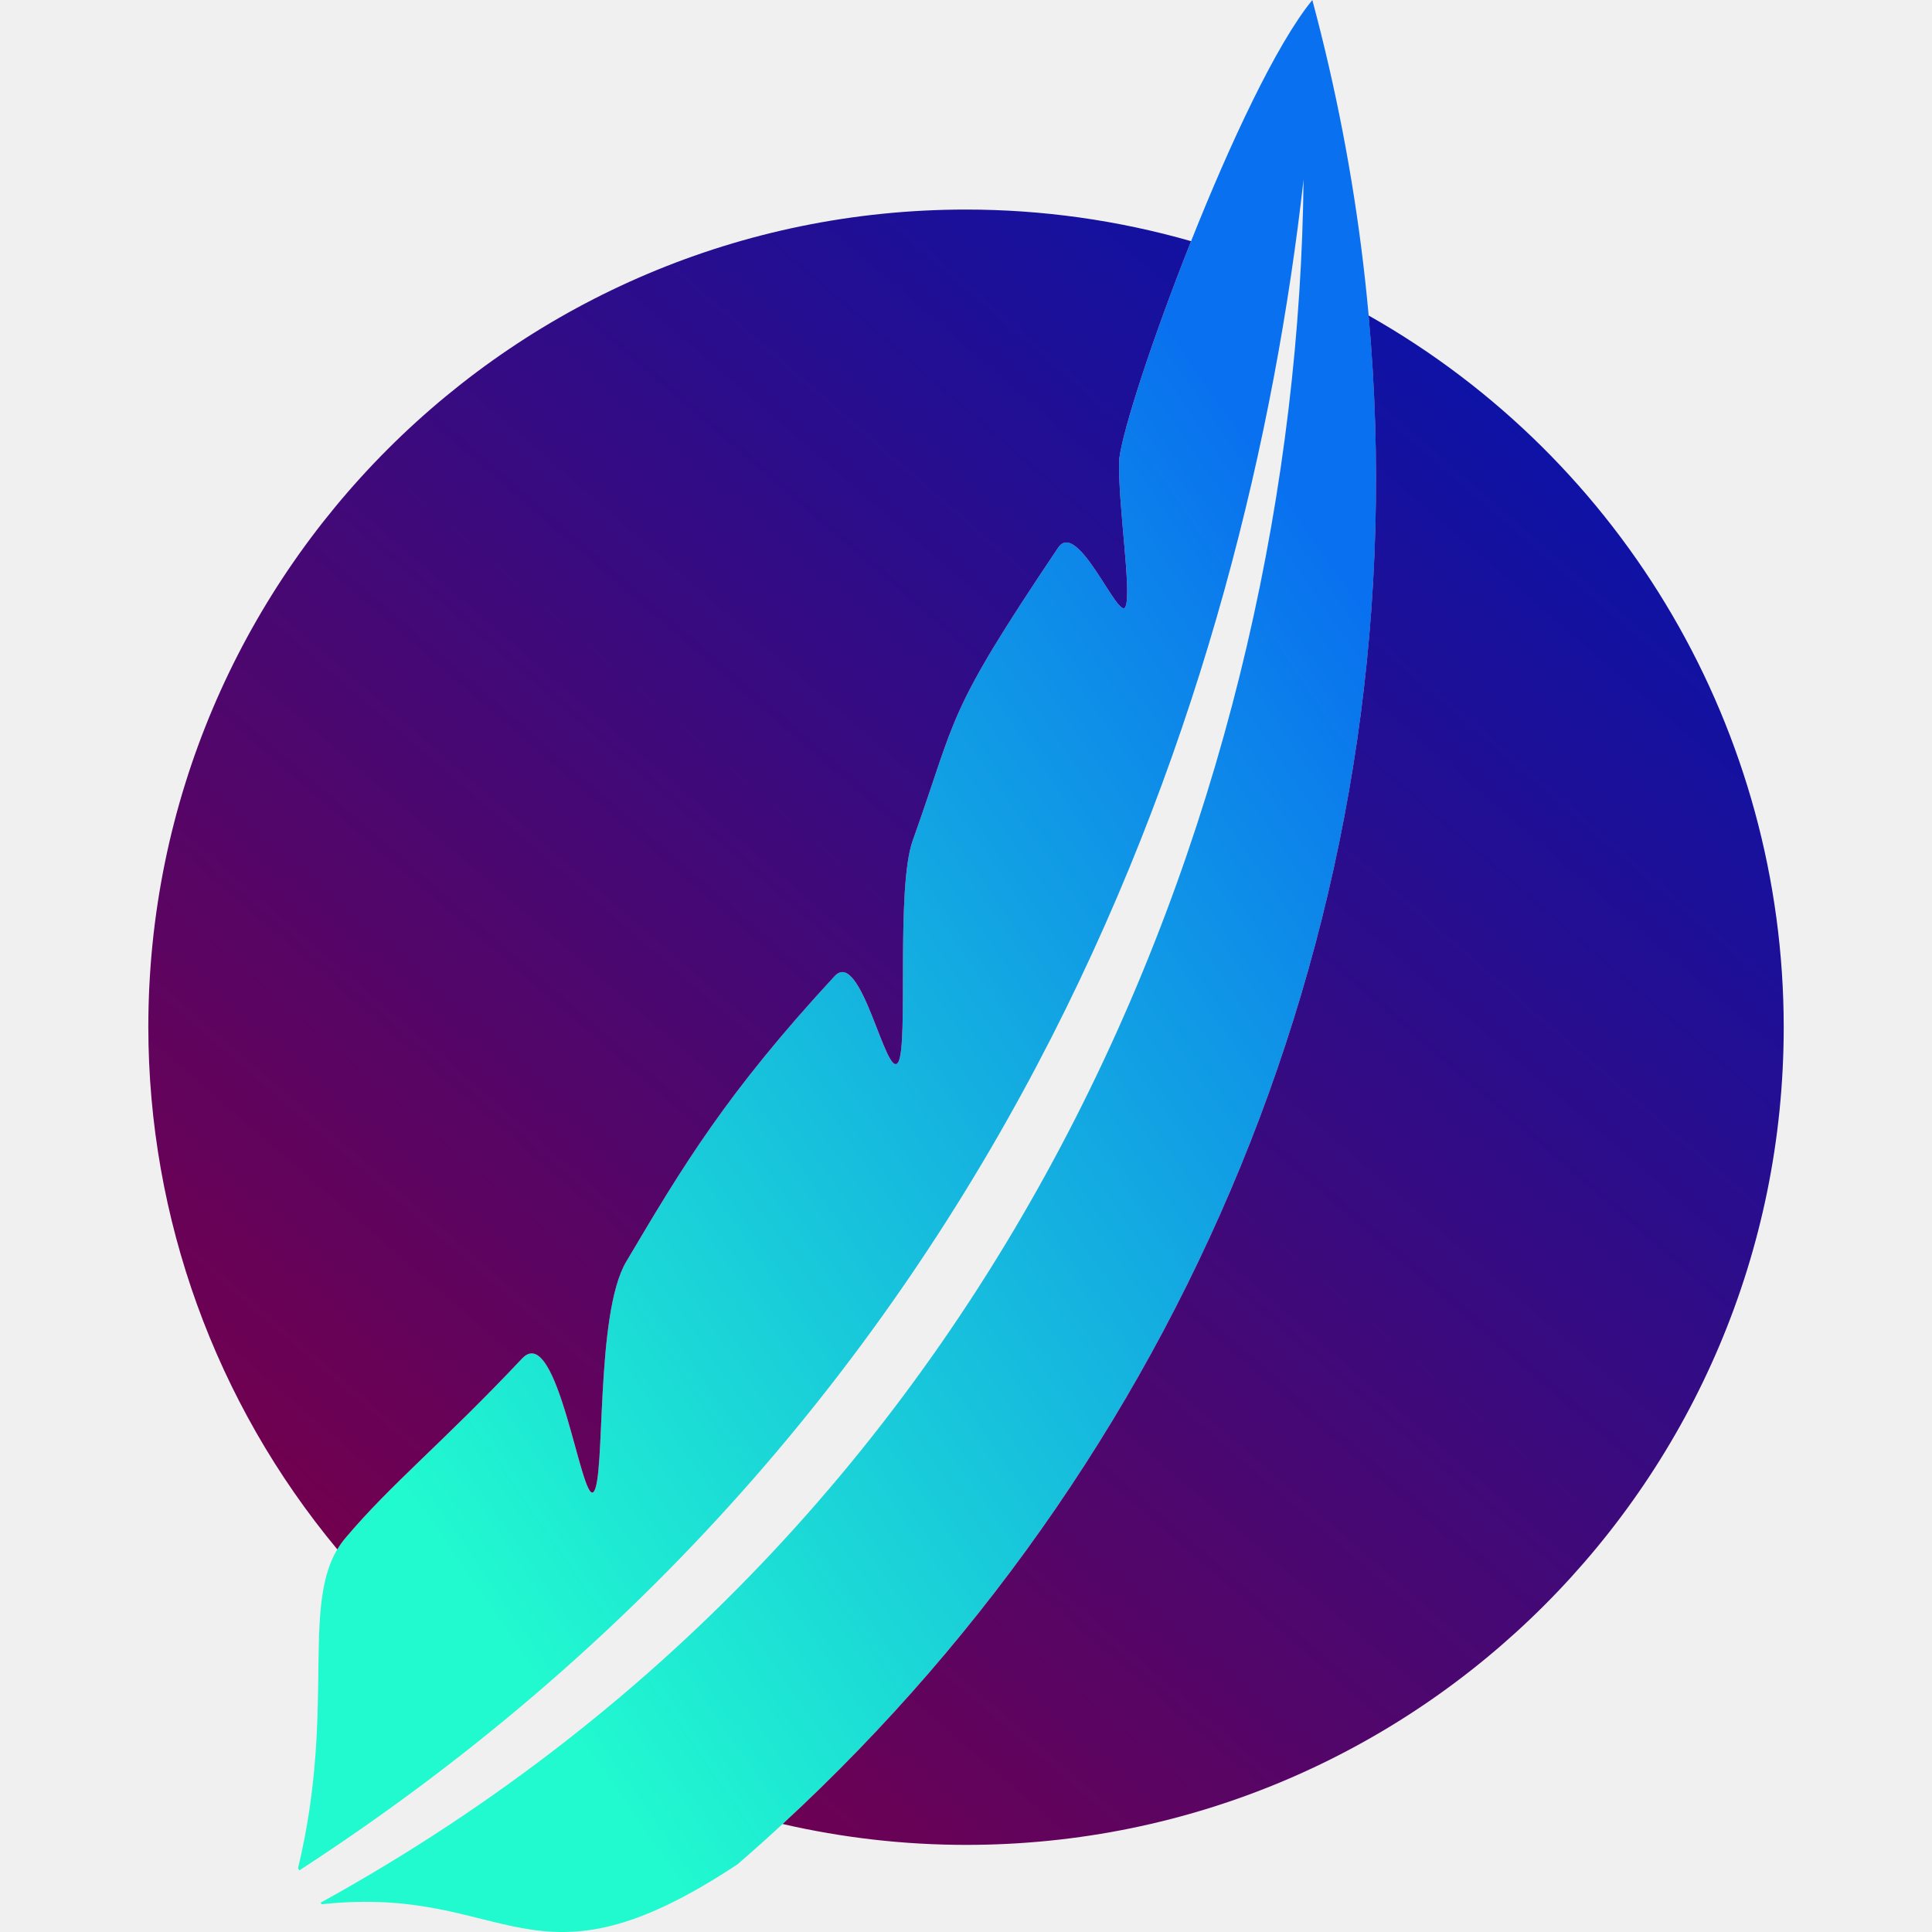
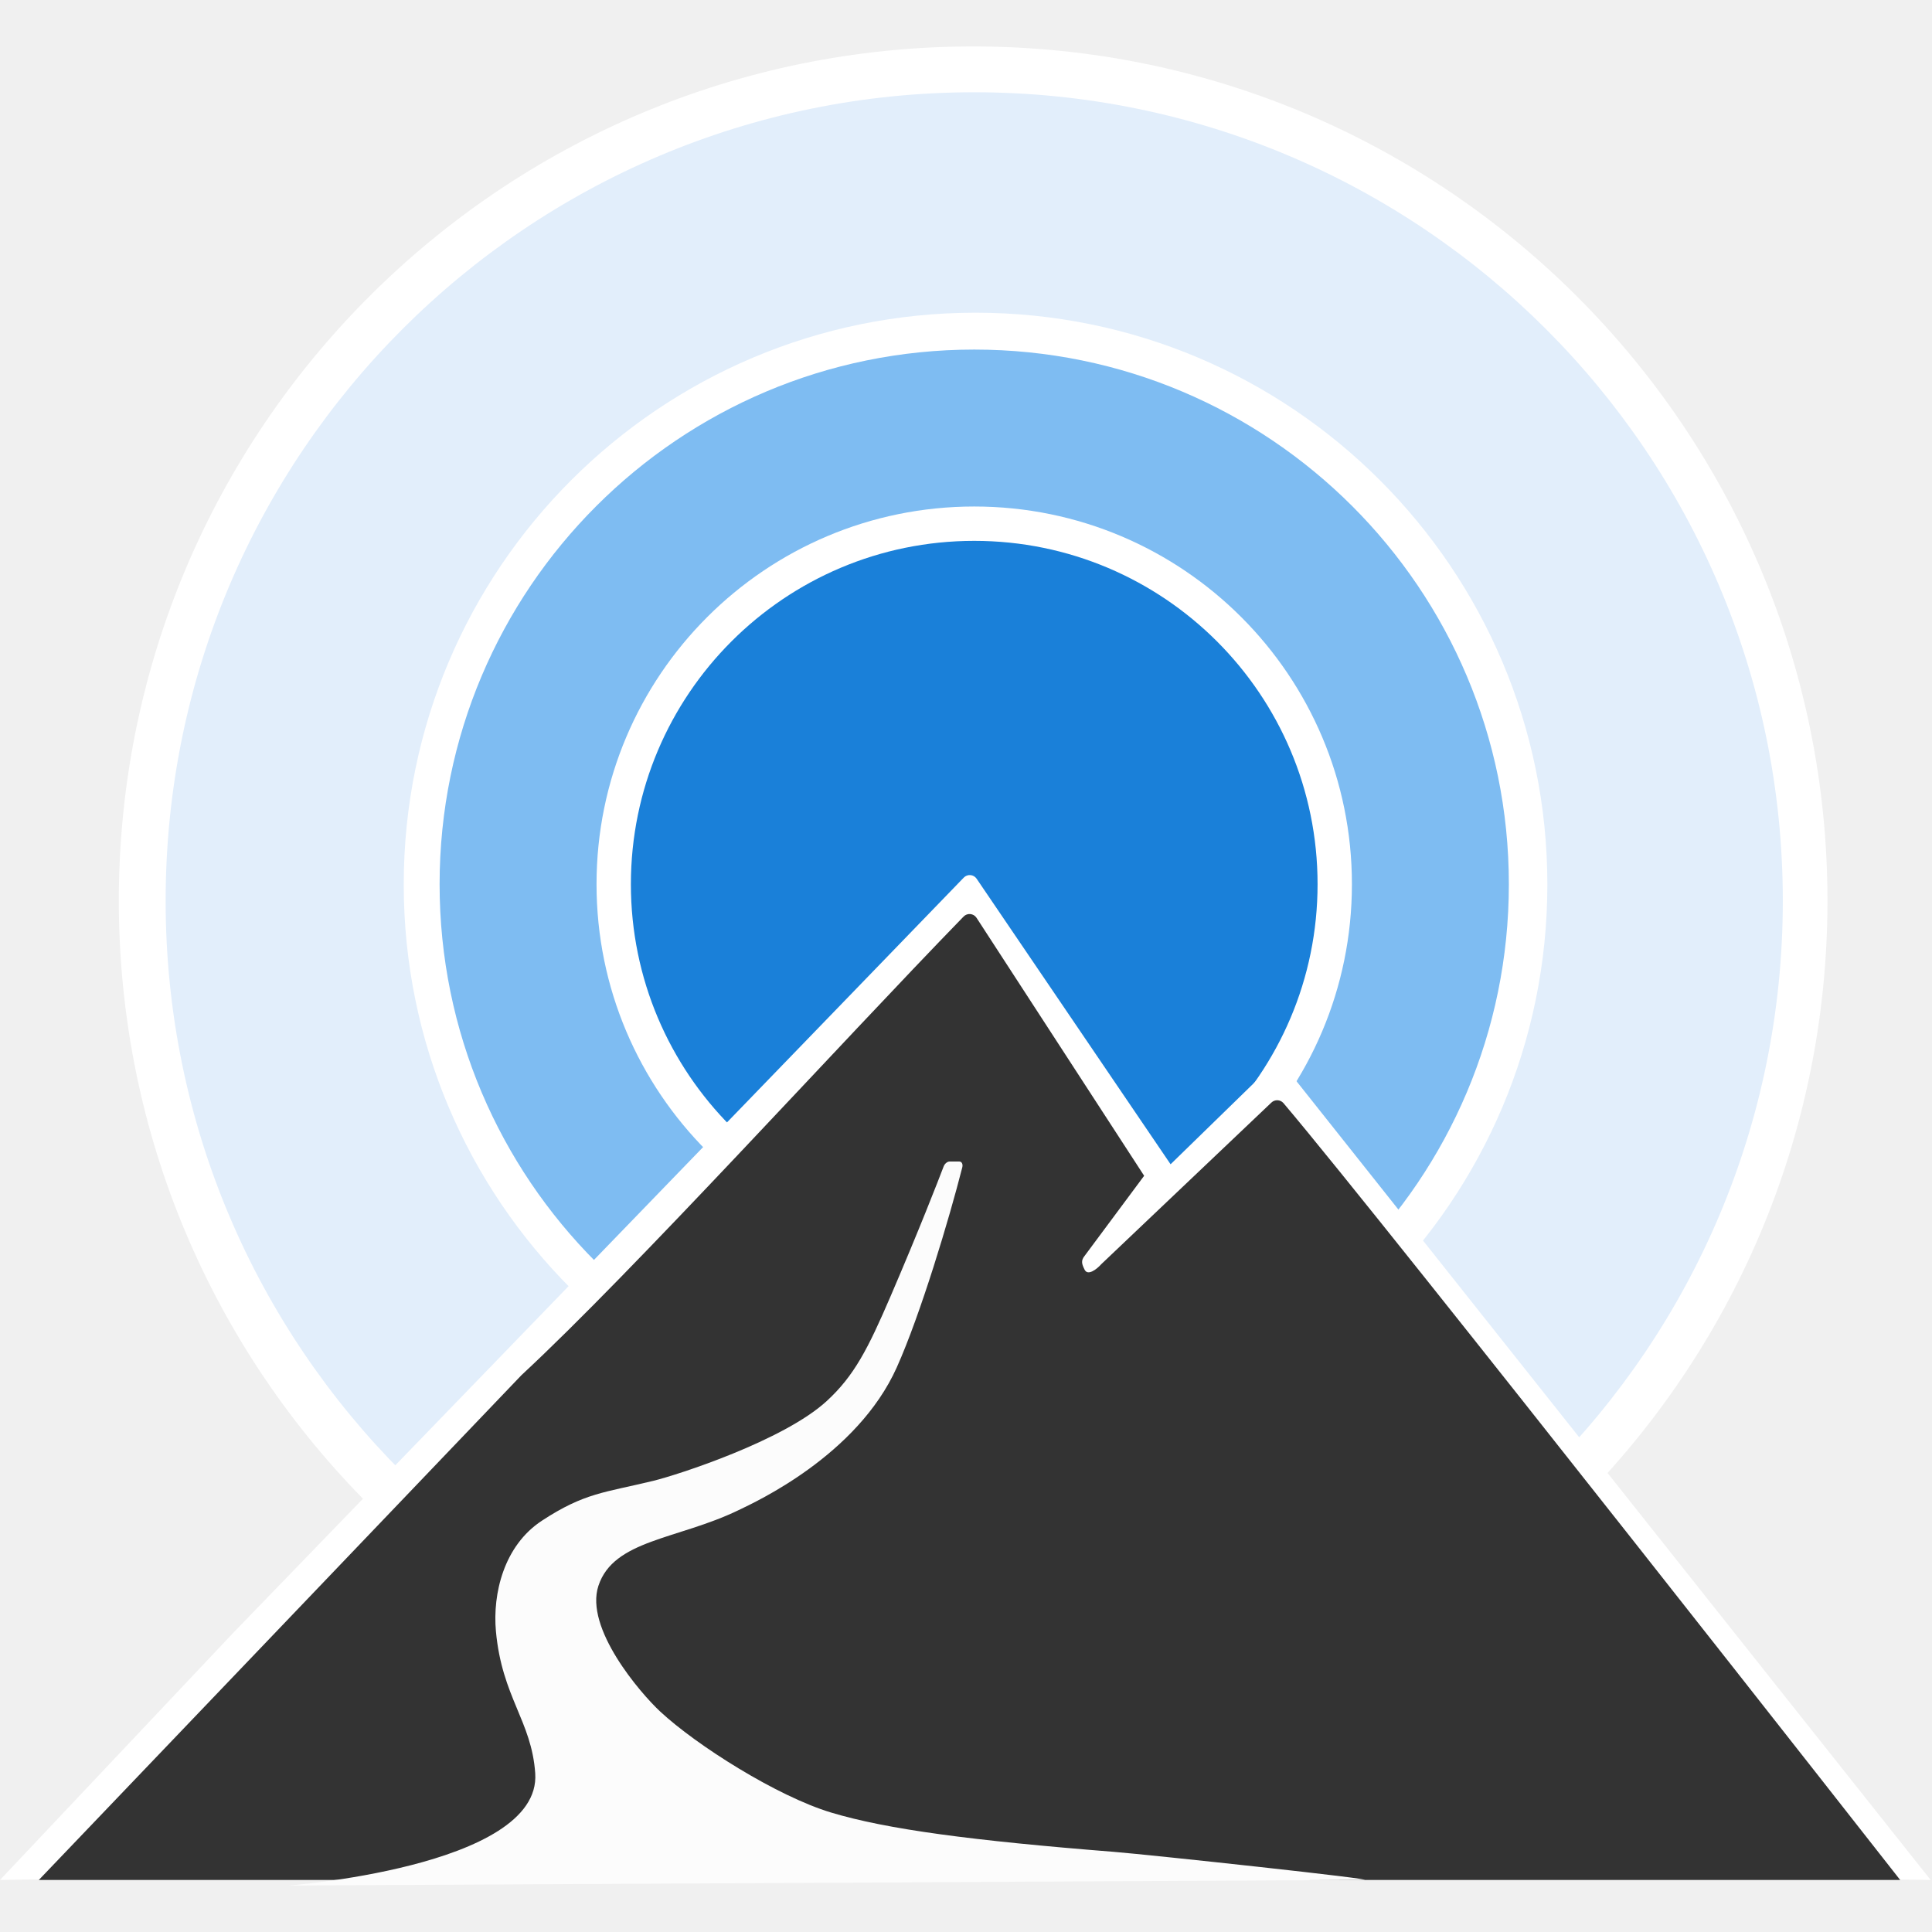
- <svg xmlns="http://www.w3.org/2000/svg" xmlns:xlink="http://www.w3.org/1999/xlink" width="512" height="512" version="1.1" viewBox="0 0 512 512">
-   <defs>
-     <linearGradient id="linearGradient22708">
-       <stop stop-color="#21facf" offset="0" />
-       <stop stop-color="#0970ef" offset="1" />
-     </linearGradient>
-     <linearGradient id="linearGradient6949" x1="68.454" x2="198.59" y1="246.73" y2="96.35" gradientTransform="translate(-5.754,-56.594)" gradientUnits="userSpaceOnUse">
-       <stop stop-color="#72004e" offset="0" />
-       <stop stop-color="#0015b1" offset="1" />
-     </linearGradient>
-     <linearGradient id="linearGradient22718" x1="56.735" x2="155.2" y1="246.96" y2="58.575" gradientUnits="userSpaceOnUse">
-       <stop stop-color="#4f00da" offset="0" />
-       <stop stop-color="#e5311b" offset="1" />
-     </linearGradient>
-     <linearGradient id="linearGradient23463" x1="68.454" x2="198.59" y1="246.73" y2="96.35" gradientUnits="userSpaceOnUse" xlink:href="#linearGradient22708" />
-     <linearGradient id="linearGradient903" x1="54.478" x2="192.1" y1="247.56" y2="9.809" gradientTransform="matrix(.87923 0 0 .87923 -9.551 48.787)" gradientUnits="userSpaceOnUse">
-       <stop stop-color="#dc180d" offset="0" />
-       <stop stop-color="#f96e20" offset=".5" />
-       <stop stop-color="#f4ce41" offset="1" />
-     </linearGradient>
-     <linearGradient id="linearGradient918" x1="39.468" x2="154.99" y1="204.22" y2="124.47" gradientUnits="userSpaceOnUse" xlink:href="#linearGradient22708" />
-   </defs>
-   <g transform="matrix(2.473 0 0 2.473 -4.8978 -4.8812)">
-     <path transform="translate(-5.5496,-57.412)" d="m148.16 59.393c-7.71 9.399-19.951 42.888-20.696 49.204-0.17 4.674 1.373 14.231 0.672 15.805-0.719 1.613-5.117-9.446-7.215-6.327-12.219 18.168-10.7 17.731-15.582 31.378-1.836 5.131-0.424 21.99-1.567 23.773-1.273 1.987-3.962-12.31-6.806-9.236-11.603 12.54-16.279 20.379-22.336 30.607-3.359 5.673-2.182 23.33-3.506 24.674-1.302 1.321-3.857-18.326-7.644-14.309-8.519 9.038-14.054 13.441-18.946 19.252-5.198 6.174-0.783 17.584-5.067 35.383l0.145 0.221c77.447-50.308 101.52-127.16 107.61-181.19-0.681 63.93-29.41 142.78-105.33 184.65l0.113 0.171c20.241-2.181 22.307 10.458 44.562-4.284 55.792-48.277 81.856-124.29 61.593-199.78z" display="none" fill="url(#linearGradient903)" />
-     <path transform="translate(-5.5498,-57.412)" d="m148.16 59.393c-7.71 9.399-19.951 42.888-20.696 49.204-0.17 4.674 1.373 14.231 0.672 15.805-0.719 1.613-5.117-9.446-7.215-6.327-12.219 18.168-10.7 17.731-15.582 31.378-1.836 5.131-0.424 21.99-1.567 23.773-1.273 1.987-3.962-12.31-6.806-9.236-11.603 12.54-16.279 20.379-22.336 30.607-3.359 5.673-2.182 23.33-3.506 24.674-1.302 1.321-3.857-18.326-7.644-14.309-8.519 9.038-14.054 13.441-18.946 19.252-5.198 6.174-0.783 17.584-5.067 35.383l0.145 0.221c77.447-50.308 101.52-127.16 107.61-181.19-0.681 63.93-29.41 142.78-105.33 184.65l0.113 0.171c20.241-2.181 22.307 10.458 44.562-4.284 55.792-48.277 81.856-124.29 61.593-199.78z" fill="url(#linearGradient918)" />
-     <g transform="translate(0 2.0218e-5)">
-       <path transform="translate(-5.7543,-56.594)" d="m111.25 81.024c-48.394-1.5e-5 -87.625 39.231-87.625 87.625 0.017 20.443 7.182 40.236 20.253 55.954 0.252-0.422 0.536-0.824 0.858-1.206 4.892-5.81 10.427-10.214 18.946-19.252 3.787-4.018 6.341 15.63 7.644 14.309 1.324-1.344 0.147-19.001 3.506-24.674 6.056-10.228 10.733-18.067 22.336-30.607 2.844-3.074 5.533 11.223 6.806 9.236 1.142-1.782-0.269-18.641 1.566-23.773 4.882-13.647 3.363-13.21 15.582-31.378 2.098-3.119 6.496 7.94 7.215 6.327 0.701-1.573-0.842-11.131-0.672-15.805 0.372-3.15 3.604-13.059 7.705-23.367-7.843-2.247-15.962-3.388-24.12-3.389zm43.142 11.356c5.566 61.595-18.426 120.7-62.796 161.65 6.446 1.486 13.04 2.237 19.655 2.239 48.394 1e-5 87.625-39.231 87.625-87.625-3.1e-4 -31.581-16.995-60.719-44.484-76.268z" display="none" fill="url(#linearGradient22718)" />
-       <path transform="translate(-5.754,-56.594)" d="m111.25 81.024c-48.394-1.5e-5 -87.625 39.231-87.625 87.625 0.017 20.443 7.182 40.236 20.253 55.954 0.252-0.422 0.536-0.824 0.858-1.206 4.892-5.81 10.427-10.214 18.946-19.252 3.787-4.018 6.341 15.63 7.644 14.309 1.324-1.344 0.147-19.001 3.506-24.674 6.056-10.228 10.733-18.067 22.336-30.607 2.844-3.074 5.533 11.223 6.806 9.236 1.142-1.782-0.269-18.641 1.566-23.773 4.882-13.647 3.363-13.21 15.582-31.378 2.098-3.119 6.496 7.94 7.215 6.327 0.701-1.573-0.842-11.131-0.672-15.805 0.372-3.15 3.604-13.059 7.705-23.367-7.843-2.247-15.962-3.388-24.12-3.389zm43.142 11.356c5.566 61.595-18.426 120.7-62.796 161.65 6.446 1.486 13.04 2.237 19.655 2.239 48.394 1e-5 87.625-39.231 87.625-87.625-3.1e-4 -31.581-16.995-60.719-44.484-76.268z" display="none" fill="url(#linearGradient23463)" />
-       <path d="m105.5 24.43c-48.394-1.5e-5 -87.625 39.231-87.625 87.625 0.017 20.443 7.182 40.236 20.253 55.954 0.252-0.422 0.536-0.824 0.858-1.206 4.892-5.81 10.427-10.214 18.946-19.252 3.787-4.018 6.341 15.63 7.644 14.309 1.324-1.344 0.147-19.001 3.506-24.674 6.056-10.228 10.733-18.067 22.336-30.607 2.844-3.074 5.533 11.223 6.806 9.236 1.142-1.782-0.269-18.641 1.566-23.773 4.882-13.647 3.363-13.21 15.582-31.378 2.098-3.119 6.496 7.94 7.215 6.327 0.701-1.573-0.842-11.131-0.672-15.805 0.372-3.15 3.604-13.059 7.705-23.367-7.843-2.247-15.962-3.388-24.12-3.389zm43.142 11.356c5.566 61.595-18.426 120.7-62.796 161.65 6.446 1.486 13.04 2.237 19.655 2.239 48.394 1e-5 87.625-39.231 87.625-87.625-3.1e-4 -31.581-16.995-60.719-44.484-76.268z" fill="url(#linearGradient6949)" />
-     </g>
-   </g>
+ <svg xmlns="http://www.w3.org/2000/svg" id="a" width="512" height="512" viewBox="0 0 483.7 460.44">
+   <circle cx="243.64" cy="213.89" r="213.89" style="fill:#fff;" />
+   <circle cx="243.91" cy="213.91" r="202.44" style="fill:#e2eefb;" />
+   <circle cx="244.24" cy="209.82" r="143.16" style="fill:#fff;" />
+   <circle cx="243.91" cy="209.74" r="133.85" style="fill:#7ebcf2;" />
+   <circle cx="243.91" cy="209.74" r="94.56" style="fill:#fff;" />
+   <circle cx="243.91" cy="209.74" r="85.96" style="fill:#1a80d9;" />
+   <path d="M321.59,255.28l161.77,203.76-240.53-3.54L0,459.04l58.34-61.81,182.95-189.14c.92-.95,2.48-.82,3.22.28l48.56,71.49,25.43-24.78c.88-.86,2.32-.77,3.09.2Z" style="fill:#fff;" />
+   <path d="M475.71,459.04H9.72s120.7-126.26,120.84-126.39c27.92-25.88,79.68-82.94,110.69-114.81.93-.96,2.51-.8,3.24.32l41.96,64.58-14.9,20.05c-.99,1.21-.69,2.08,0,3.47.8,1.6,3.02-.1,4.17-1.39l42.57-40.44c.86-.85,2.27-.79,3.05.13,26.25,30.98,154.39,194.48,154.39,194.48Z" style="fill:#333; fill-rule:evenodd;" />
+   <path d="M341.38,459.03c4.94,0-53.46-6.3-62.54-7.03-35.39-2.81-56.78-5.62-70.77-9.84-13.57-4.09-33.74-16.86-42.79-25.29-5.05-4.71-18.94-20.9-15.46-31.47,3.81-11.57,19.82-11.57,35.06-18.93,4.2-2.03,29.73-13.67,39.64-35.76,5.97-13.31,13.15-37.29,16.4-50.08.2-.81-.13-1.46-.75-1.46h-2.44c-.55,0-1.22.55-1.47,1.22-1.42,3.72-6.05,15.66-13.26,32.44-5.7,13.27-9.15,19.99-16.01,26.3-10.78,9.92-37.39,18.52-43.45,19.99-12.25,2.97-17.19,2.97-27.89,9.99-9.52,6.25-12.34,18.27-11.49,27.65,1.51,16.52,8.94,22.46,9.84,35.58,1.64,23.73-64.06,28.26-61.72,28.1l269.1-1.41Z" style="fill:#fcfcfc; fill-rule:evenodd;" />
</svg>
